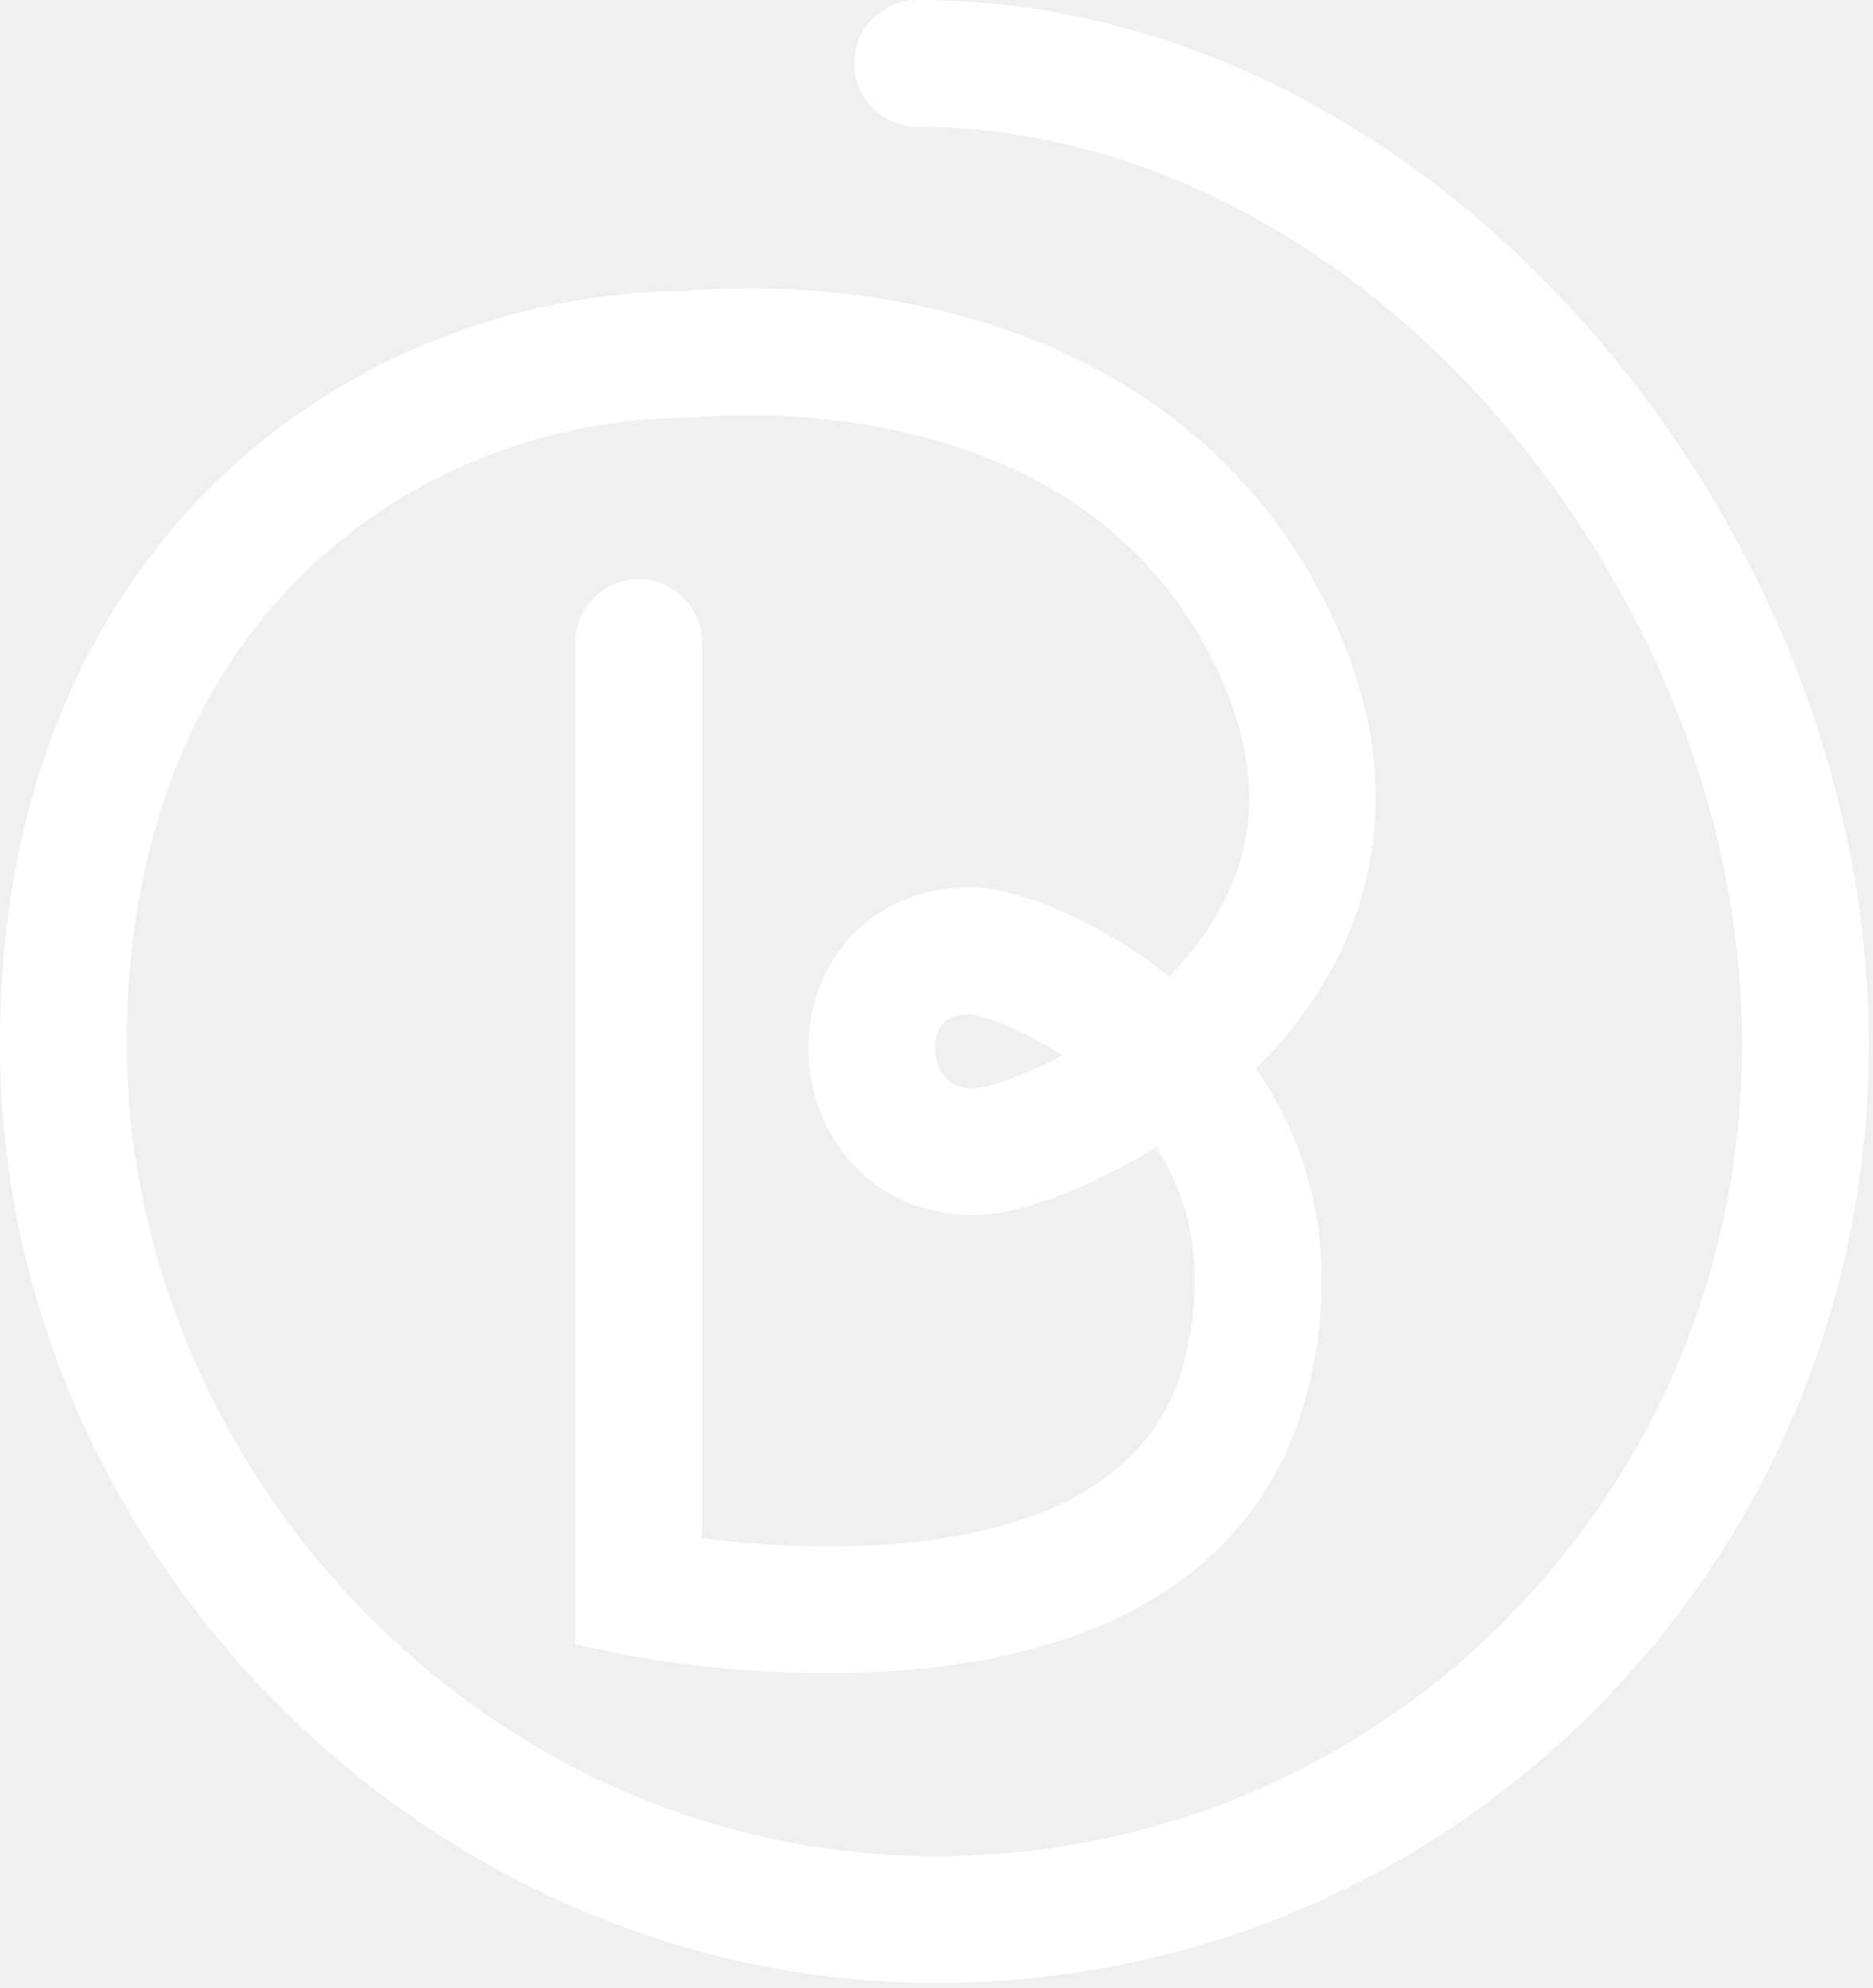
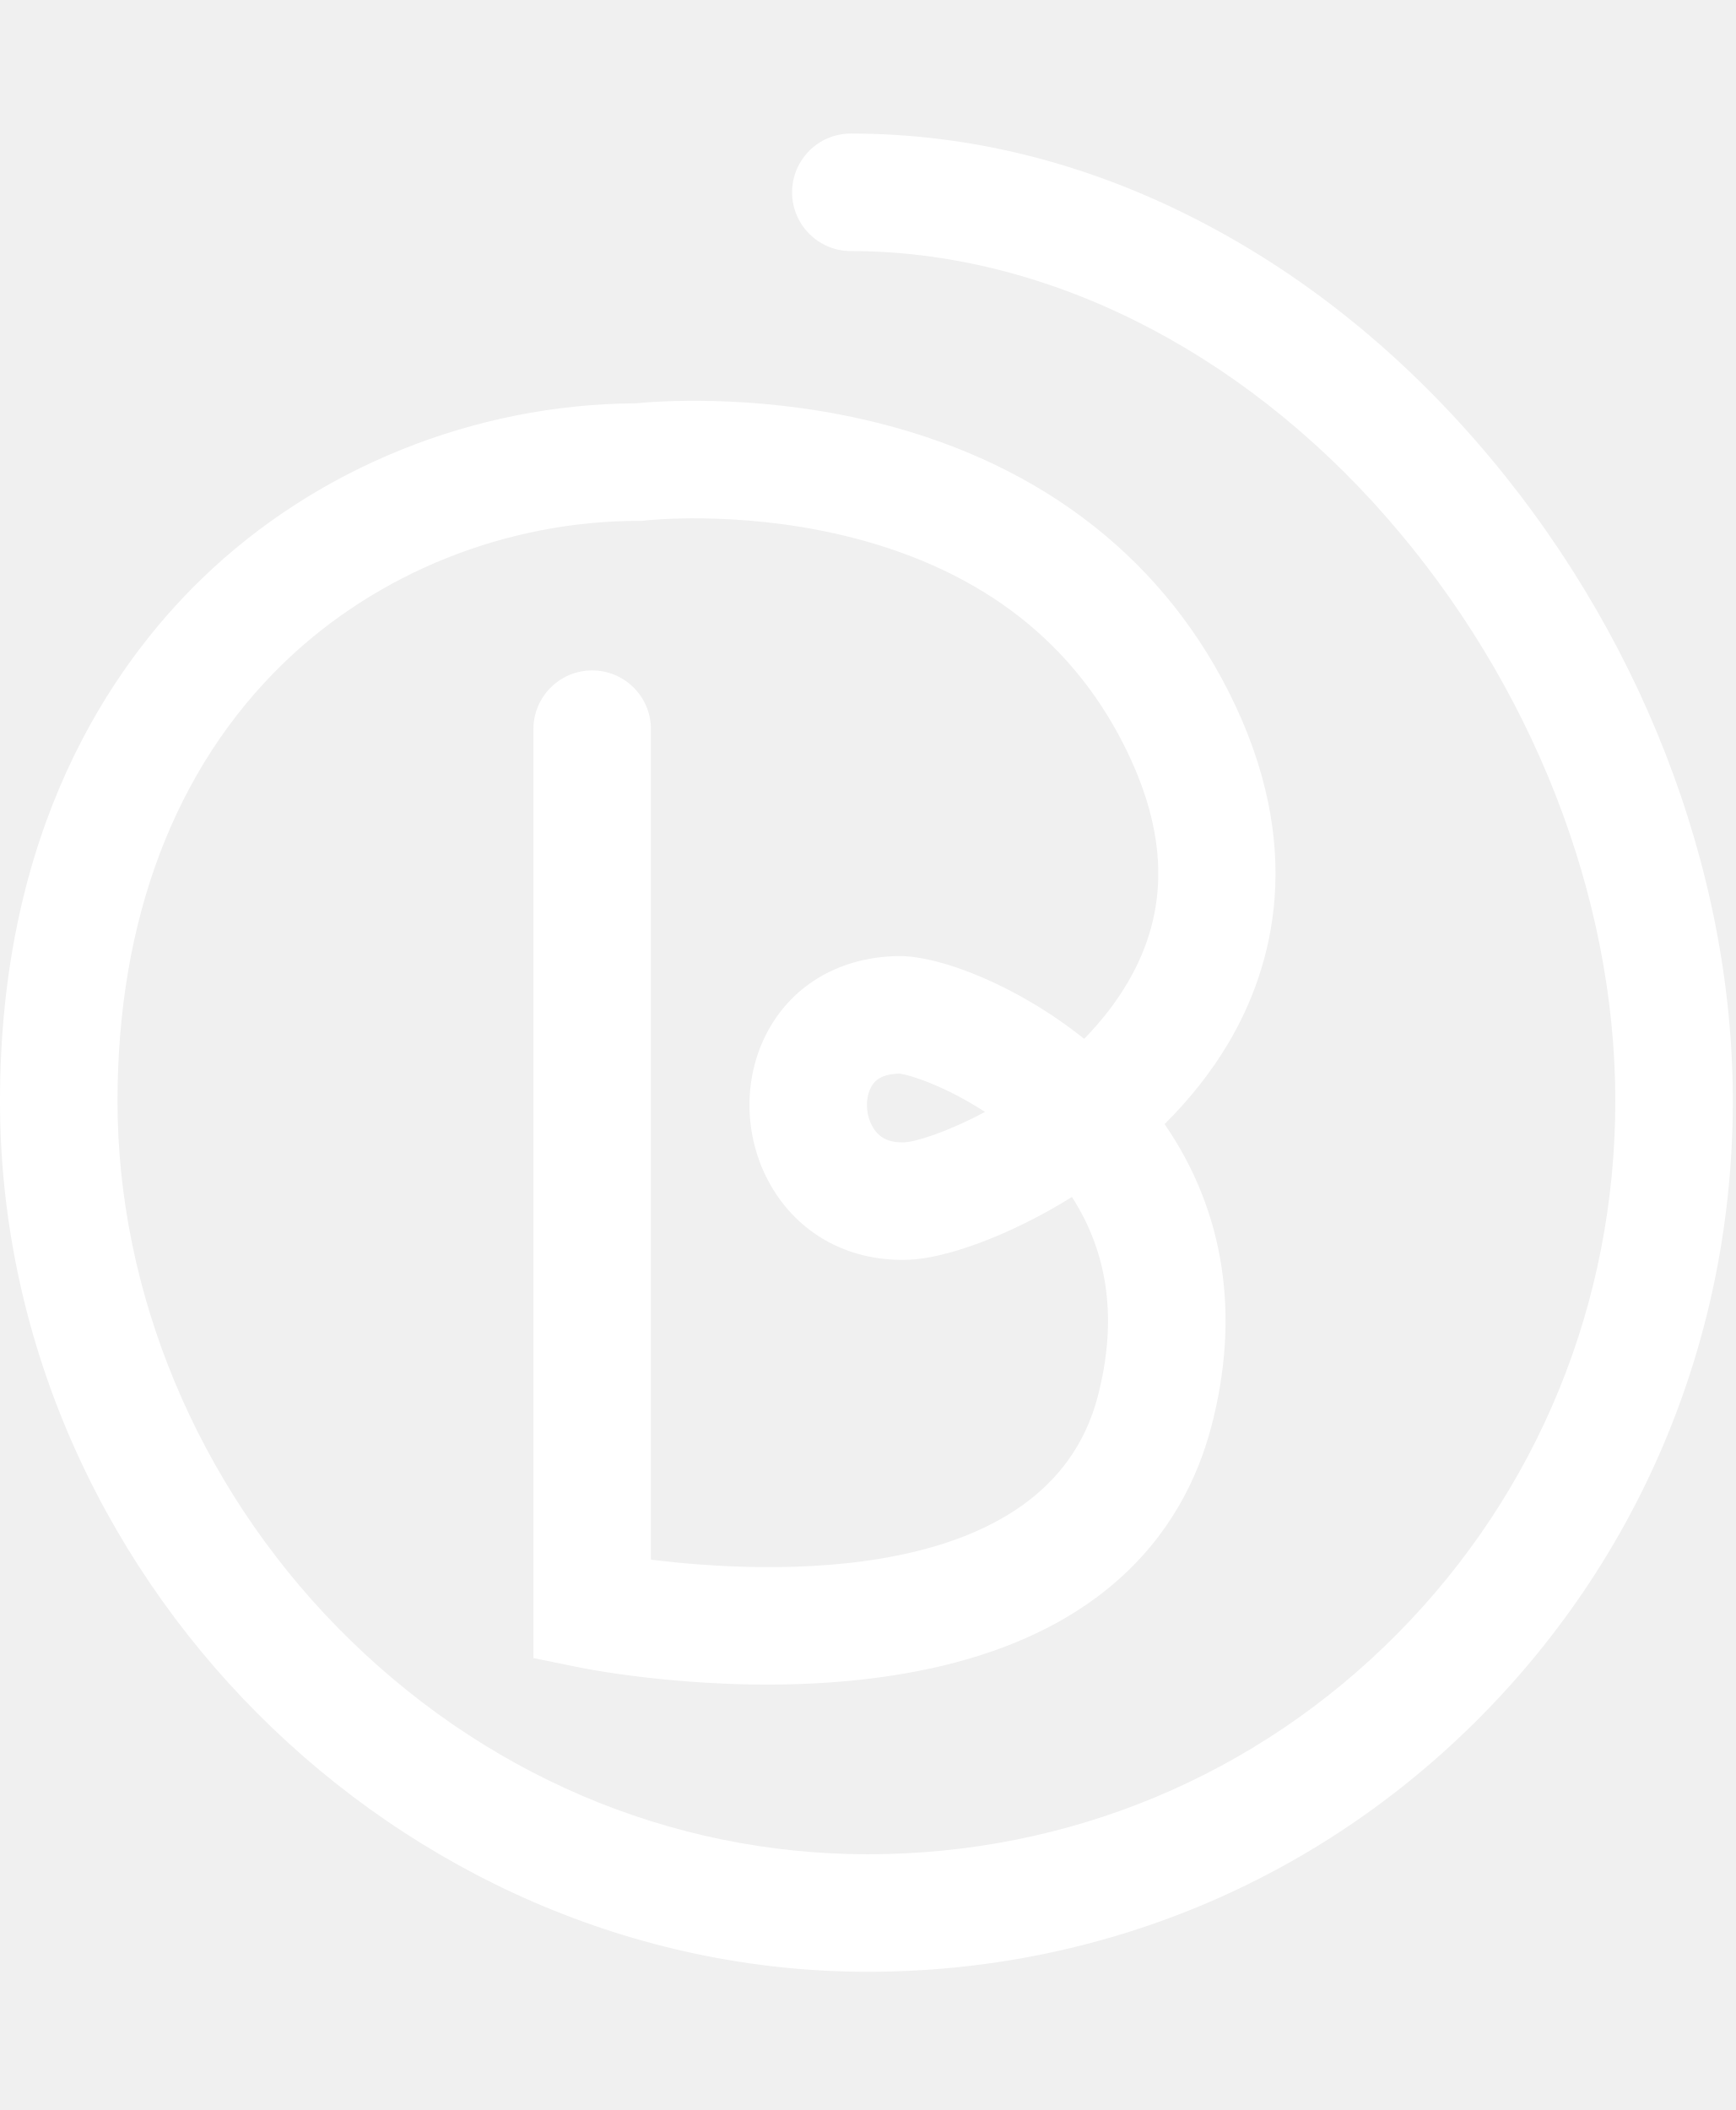
- <svg xmlns="http://www.w3.org/2000/svg" width="325" height="345" viewBox="0 0 325 345">
+ <svg xmlns="http://www.w3.org/2000/svg" width="65" height="79" viewBox="0 0 325 345">
  <path d="M168.315 175.982c-3.9.102-4.857 1.848-5.22 2.51-1.182 2.163-1.017 5.382.392 7.655 1.211 1.952 3.05 2.81 5.847 2.698 2.206-.096 8.124-1.98 15.075-5.69-7.28-4.733-13.969-6.963-16.094-7.173m-5.845 168.143C74.402 344.125 0 269.49 0 181.145c0-50.652 20.58-81.18 37.844-97.87 21.404-20.69 50.958-32.614 81.172-32.77 3.796-.377 21.604-1.756 42.551 3.002 31.491 7.153 55.14 24.737 68.387 50.85 14.832 29.235 8.267 51.866.148 65.702-3.338 5.687-7.49 10.825-12.074 15.382 11.22 16.269 14.244 35.78 8.731 56.698-5.066 19.226-20.927 43.077-67.717 47.518-25.819 2.45-49.387-2.267-50.377-2.468l-8.802-1.795v-173.89c0-6.074 4.925-11 11-11s11 4.926 11 11v155.469c21.227 2.634 74.174 5.414 83.623-30.441 3.726-14.143 2.11-26.732-4.805-37.453-11.95 7.444-23.784 11.482-30.469 11.749-10.709.425-19.998-4.341-25.42-13.086-5.585-9.004-5.977-20.703-.998-29.805 4.764-8.712 13.64-13.798 24.35-13.956l.233-.001c7.653 0 21.92 5.379 34.591 15.49 3.086-3.15 5.905-6.687 8.202-10.62 7.838-13.412 7.565-27.981-.835-44.54-10.247-20.196-28.082-33.386-53.012-39.205-19.529-4.558-36.25-2.695-36.417-2.676l-.632.073-.66.003c-24.769 0-48.999 9.69-66.479 26.588C32.766 118.783 22 147.157 22 181.146c0 35.88 14.985 71.757 41.113 98.433 26.873 27.437 62.16 42.546 99.357 42.546 37.574 0 72.78-14.66 99.133-41.28 26.315-26.581 40.807-62.01 40.807-99.761 0-38.334-15.62-78.164-42.856-109.277C231.846 40.154 195.301 22 159.292 22c-6.076 0-11-4.925-11-11 0-6.076 4.924-11 11-11 22.04 0 43.74 5.374 64.5 15.973 19.35 9.88 36.951 23.79 52.316 41.342 30.696 35.067 48.302 80.178 48.302 123.768 0 43.586-16.753 84.512-47.172 115.239-30.518 30.826-71.276 47.802-114.768 47.802" fill="#FFF" fill-rule="evenodd" />
</svg>
